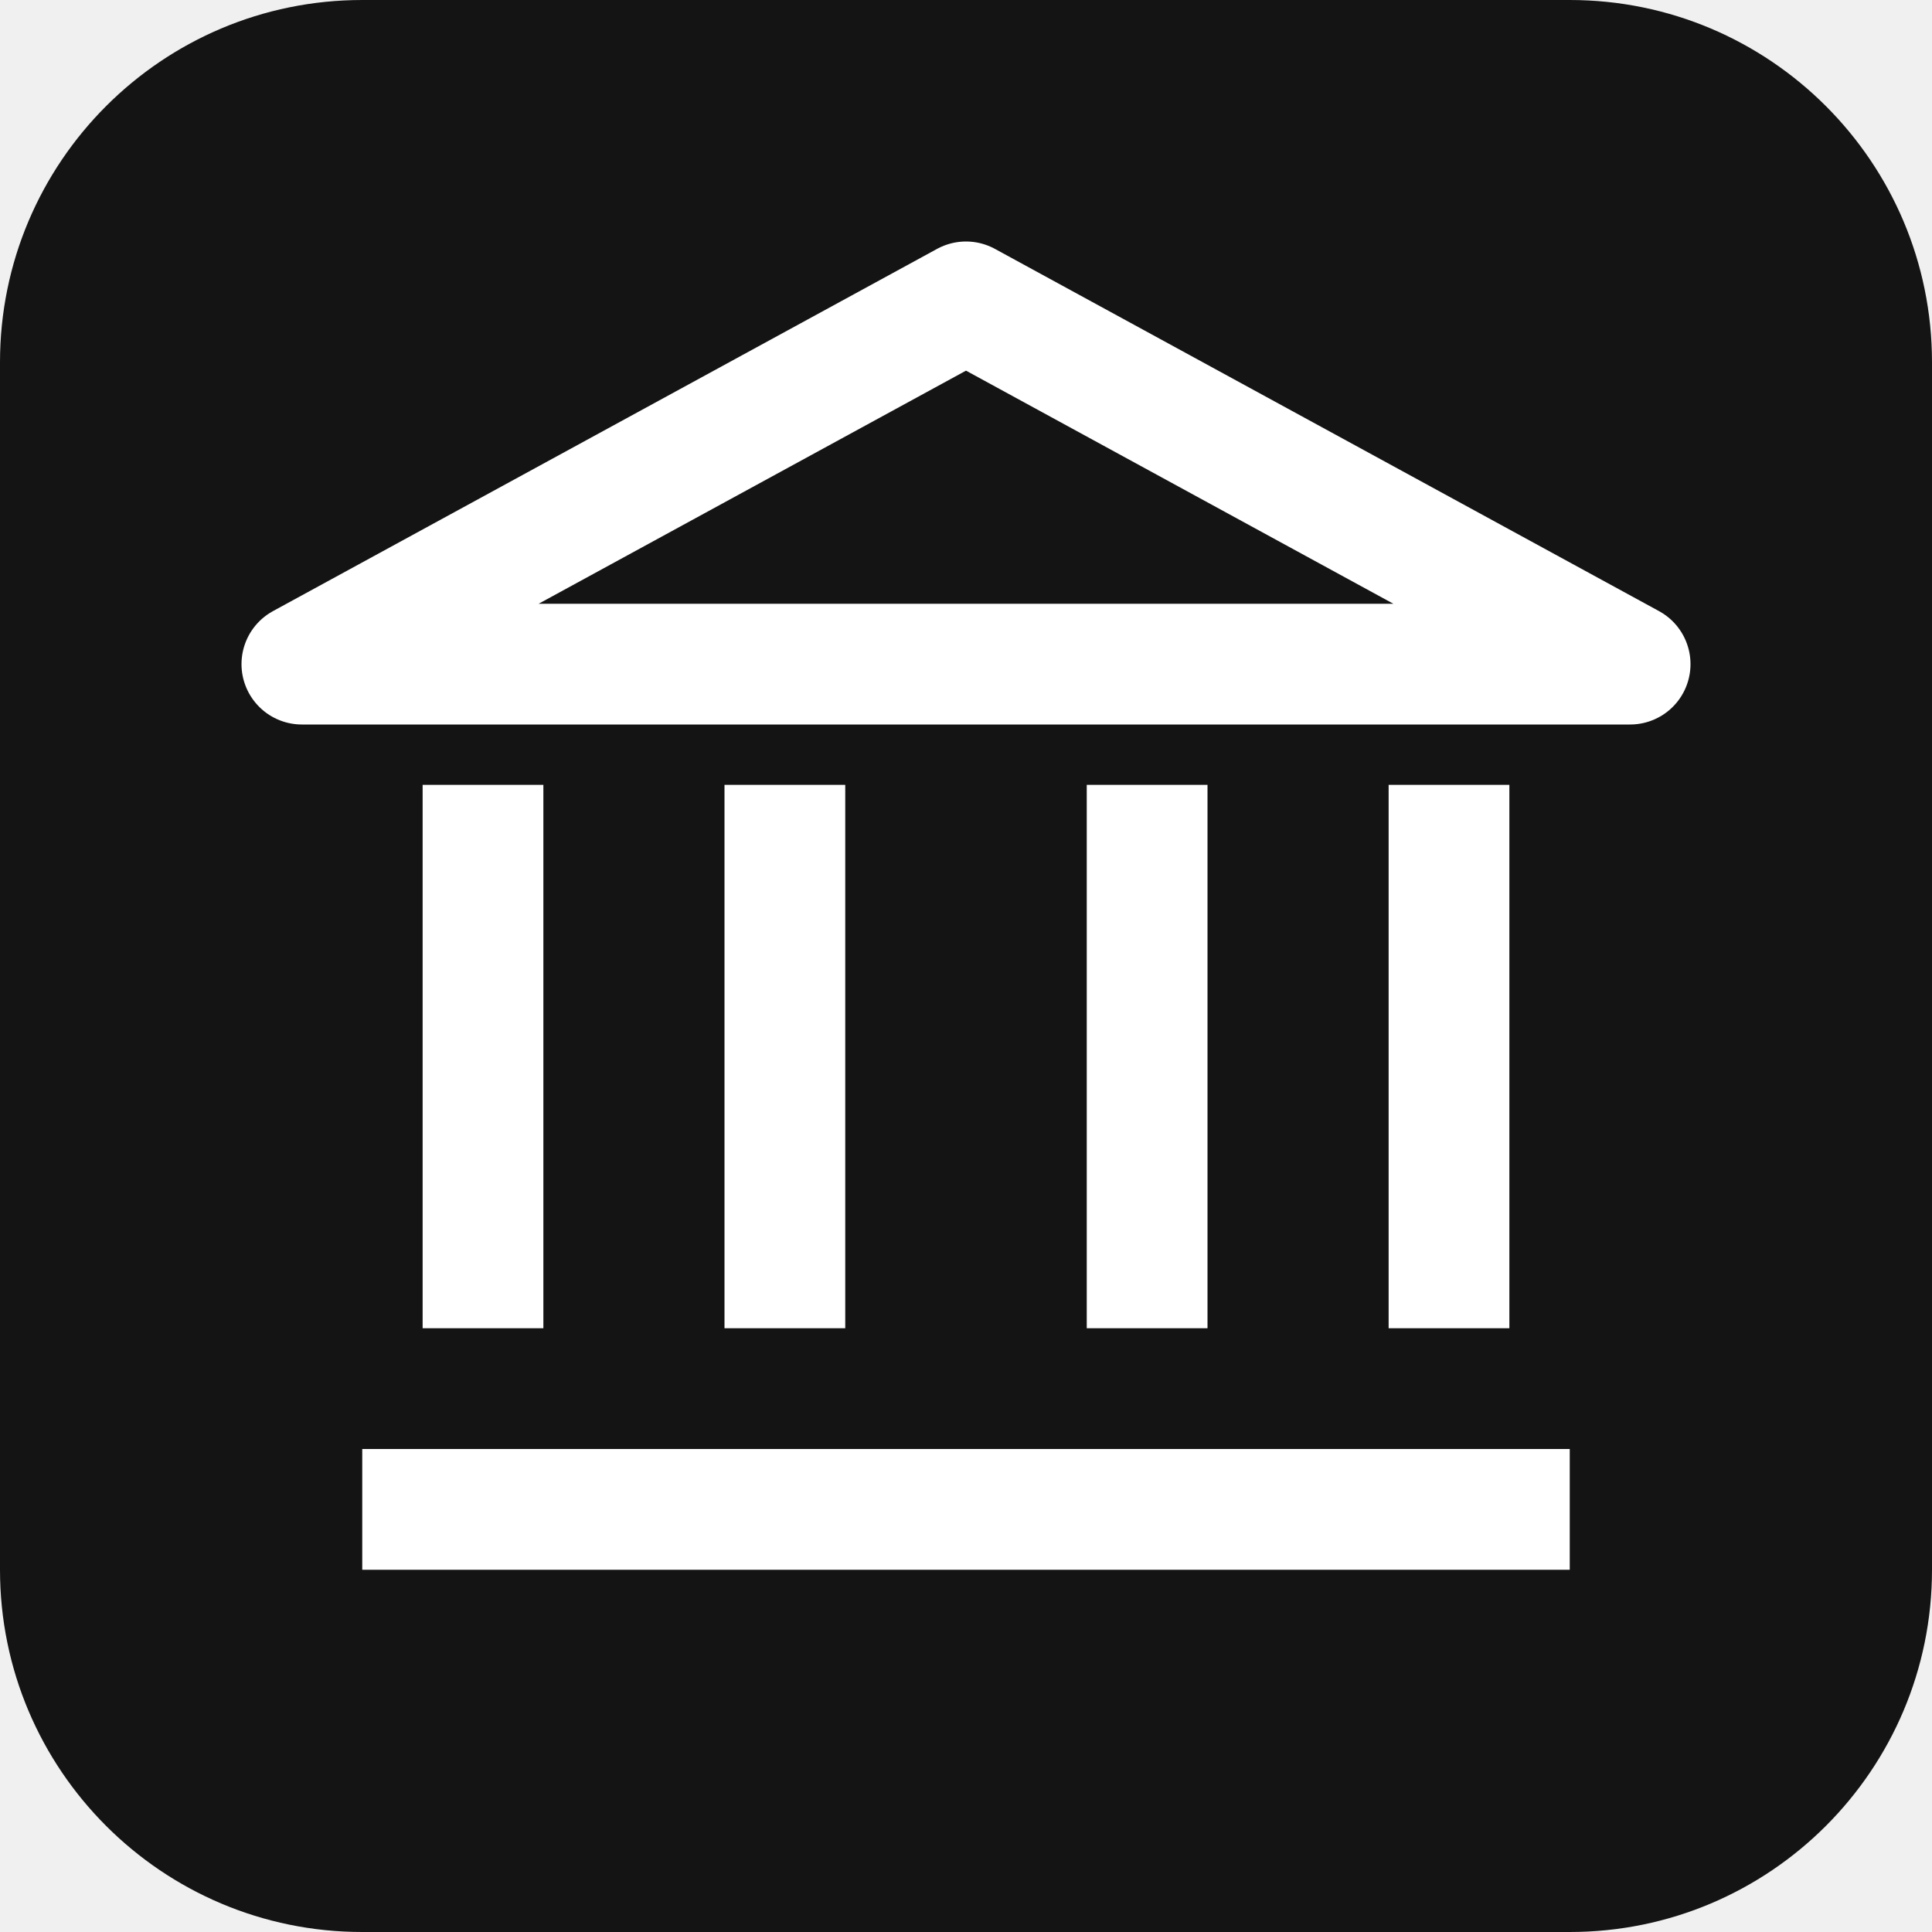
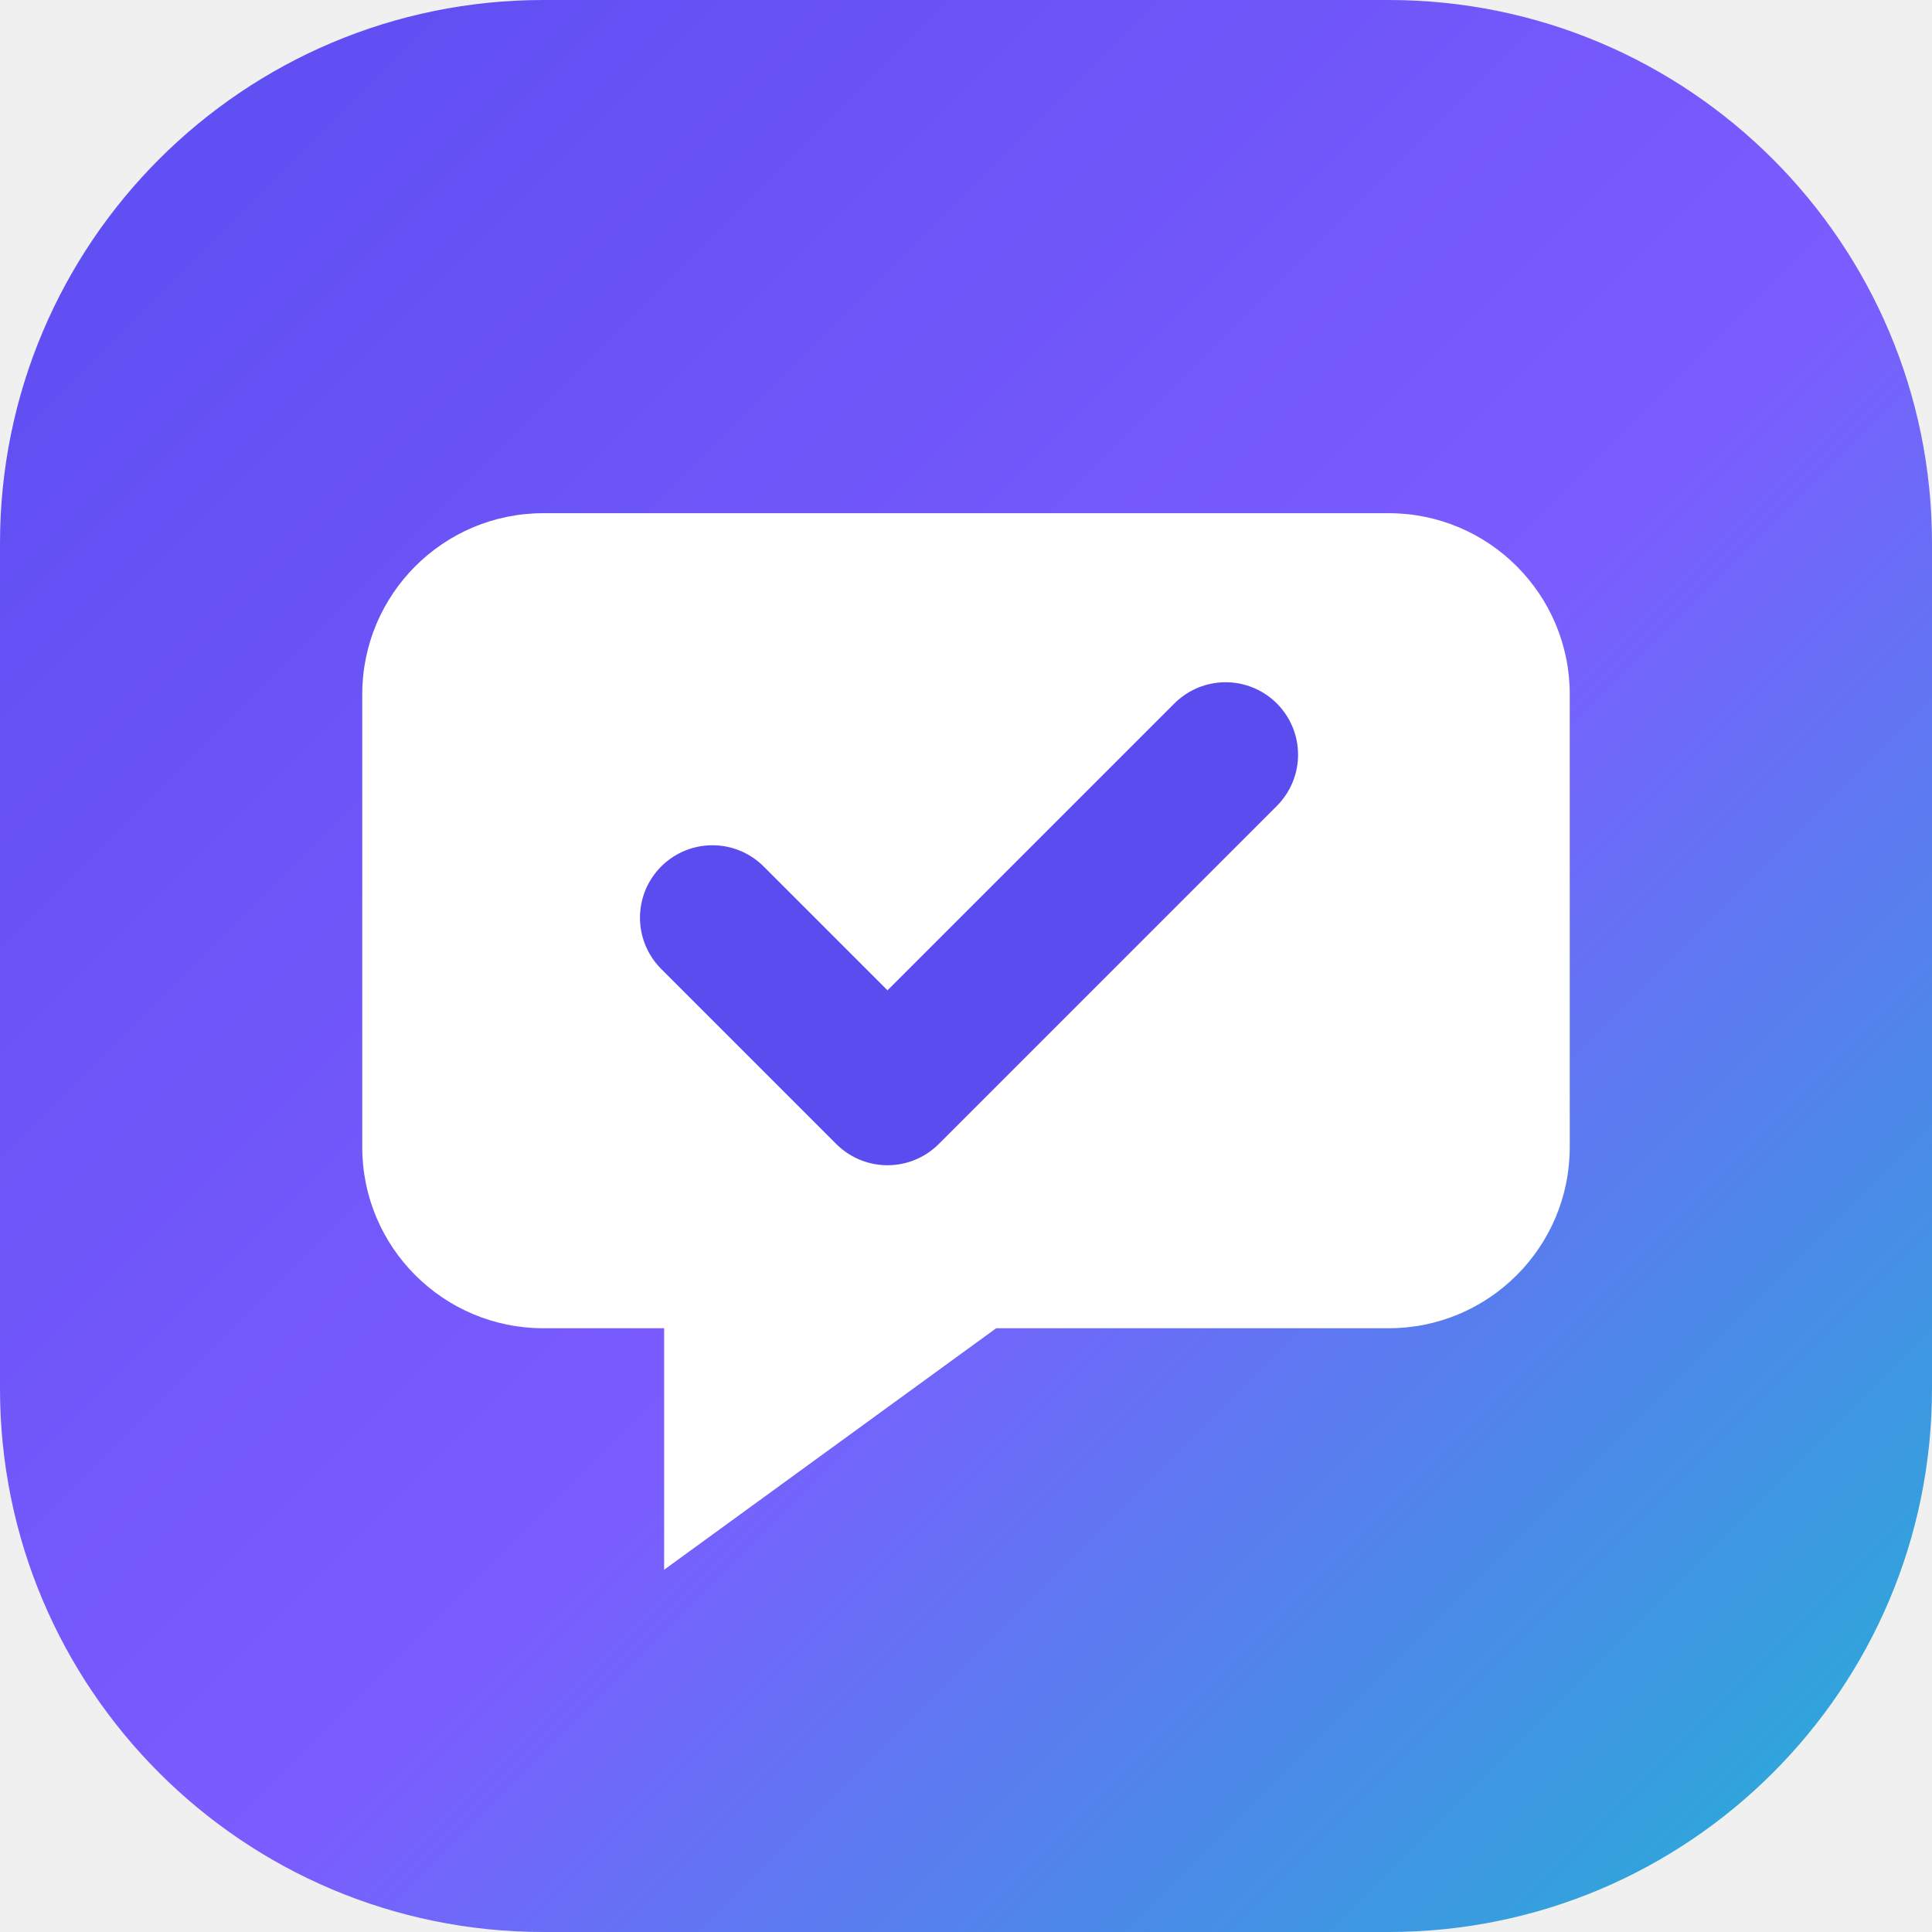
<svg xmlns="http://www.w3.org/2000/svg" viewBox="0 0 32 32">
-   <rect width="32" height="32" rx="6" fill="#141414" />
-   <path d="M6 25h20M8 22V13M13 22V13M19 22V13M24 22V13M5 11 16 5l11 6z" stroke="#fff" stroke-width="2" fill="none" stroke-linejoin="round" />
+   <defs>
+     <linearGradient id="g" x1="0" y1="0" x2="1" y2="1">
+       <stop offset="0" stop-color="#5b4cf0" />
+       <stop offset=".55" stop-color="#7b5cff" />
+       <stop offset="1" stop-color="#1fb5d3" />
+     </linearGradient>
+   </defs>
+   <rect width="32" height="32" rx="9" fill="url(#g)" />
+   <path d="M9 8.5h14a3 3 0 0 1 3 3v7.5a3 3 0 0 1-3 3h-6.5L11 26v-4H9a3 3 0 0 1-3-3v-7.5a3 3 0 0 1 3-3z" fill="#fff" />
+   <path d="M11.8 15.2l2.9 2.9 5.6-5.6" stroke="#5b4cf0" stroke-width="2.4" fill="none" stroke-linecap="round" stroke-linejoin="round" />
</svg>
